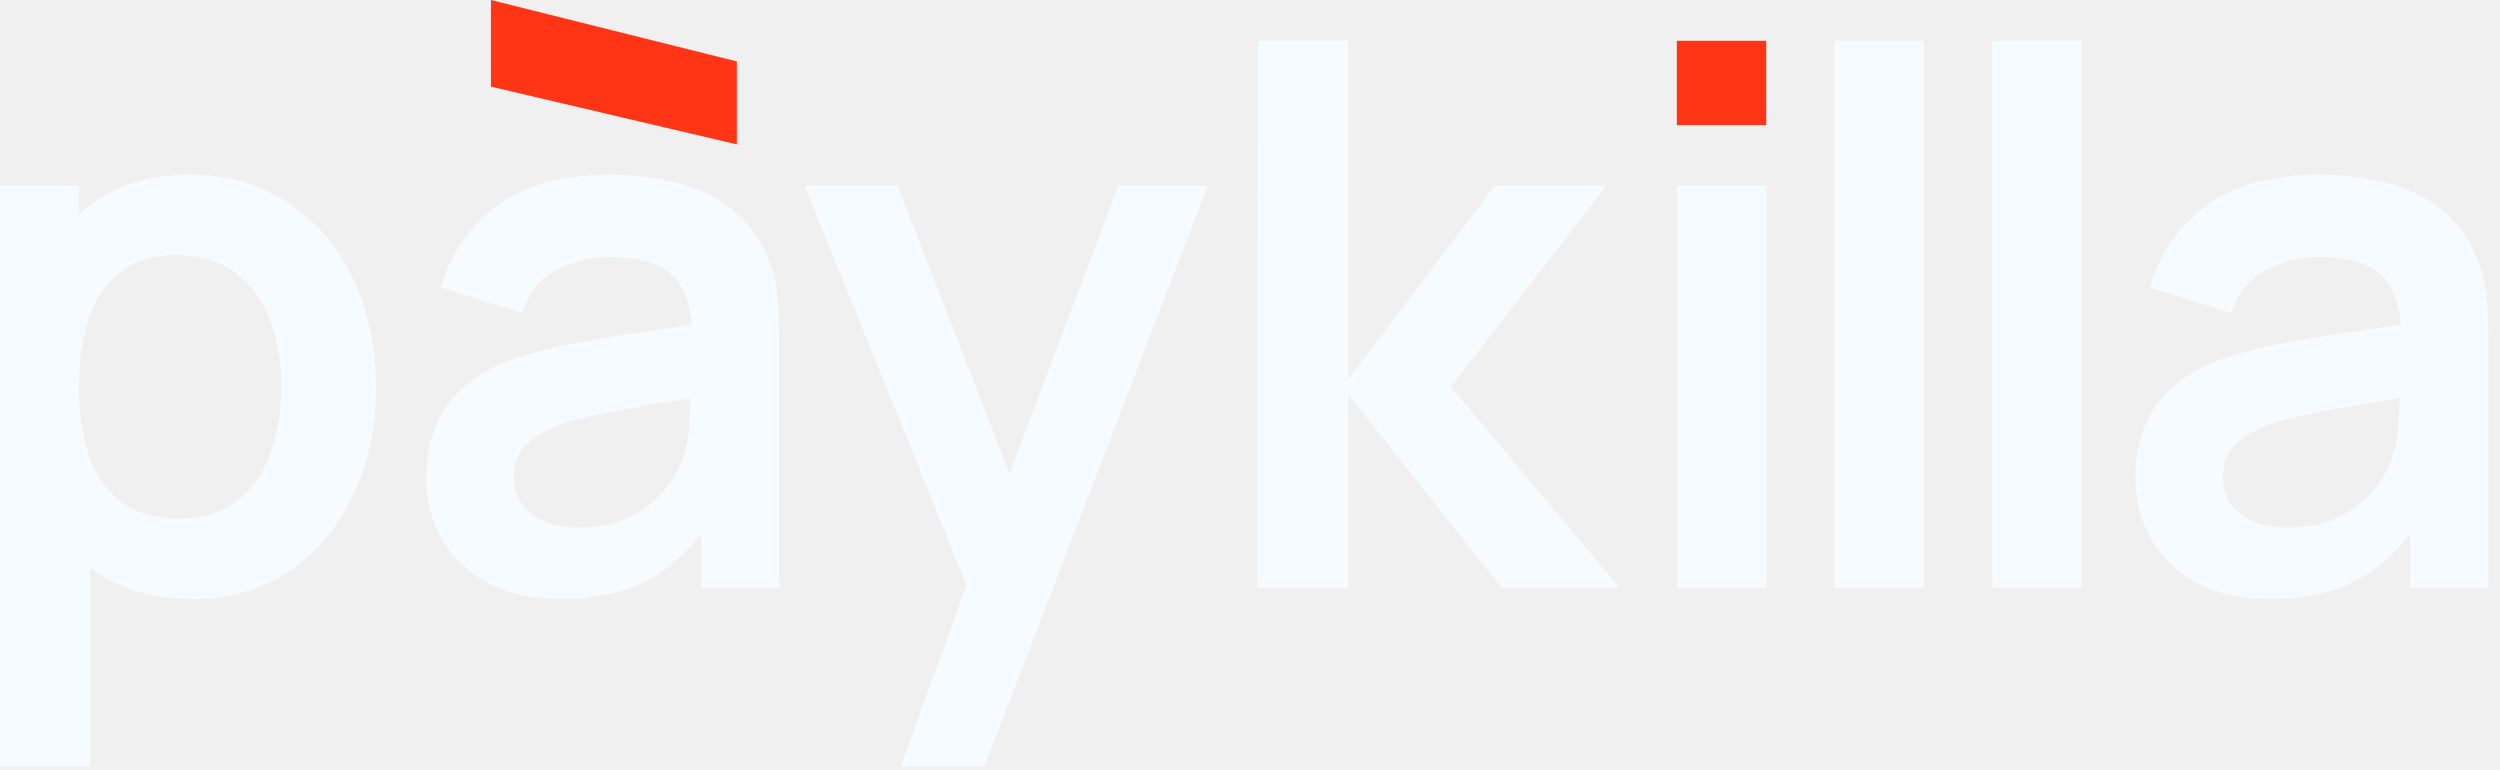
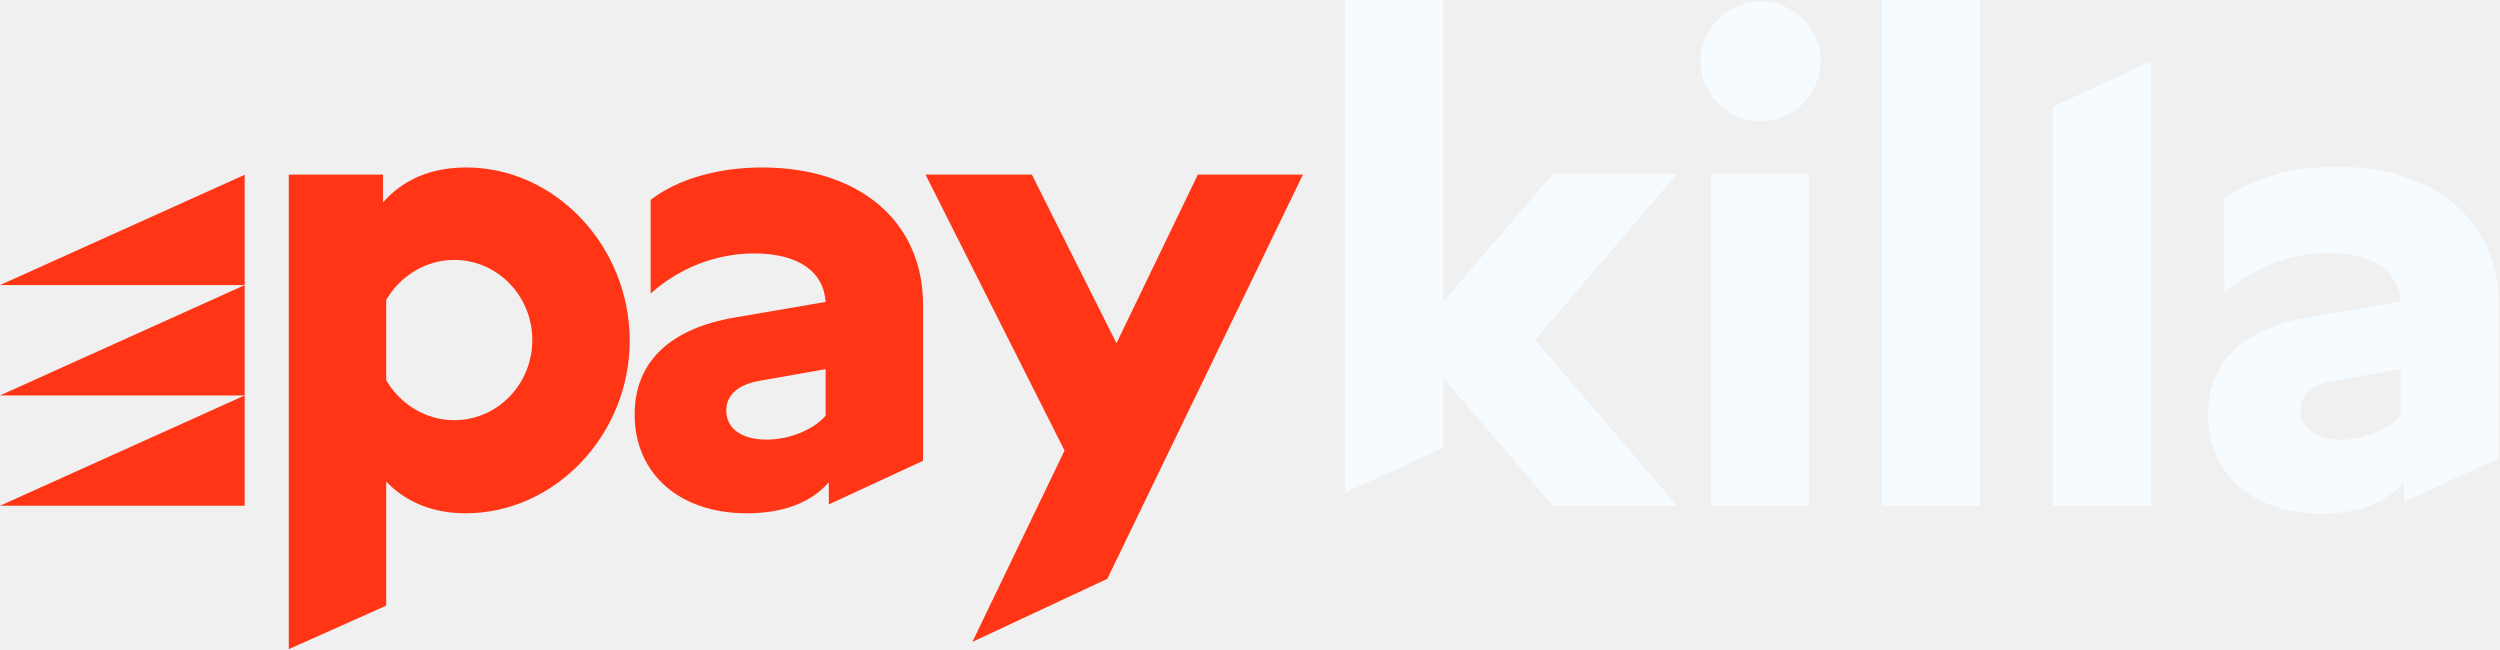
- <svg xmlns="http://www.w3.org/2000/svg" width="130" height="40" viewBox="0 0 130 40" fill="none">
-   <path d="M18.35 14.464C17.553 12.801 16.429 11.491 14.977 10.536C13.537 9.57 11.834 9.084 9.869 9.084C7.905 9.084 6.226 9.57 4.877 10.536C4.606 10.73 4.348 10.937 4.105 11.16V9.666H0L0 39.855H4.683L4.683 29.512C4.766 29.575 4.849 29.636 4.934 29.695C6.309 30.664 8.011 31.147 10.043 31.147C11.957 31.147 13.627 30.664 15.054 29.695C16.48 28.729 17.585 27.413 18.37 25.748C19.153 24.085 19.546 22.207 19.546 20.118C19.546 18.029 19.147 16.117 18.35 14.466V14.464ZM14.052 23.598C13.679 24.631 13.101 25.45 12.318 26.056C11.532 26.663 10.536 26.965 9.329 26.965C8.122 26.965 7.074 26.681 6.303 26.115C5.545 25.533 4.985 24.728 4.626 23.696C4.279 22.663 4.105 21.469 4.105 20.116C4.105 18.763 4.279 17.555 4.626 16.535C4.985 15.504 5.537 14.703 6.283 14.137C7.029 13.555 7.993 13.265 9.175 13.265C10.422 13.265 11.45 13.574 12.258 14.194C13.069 14.799 13.667 15.626 14.052 16.672C14.436 17.703 14.63 18.851 14.63 20.116C14.63 21.38 14.436 22.554 14.052 23.598Z" fill="#F6FBFF" />
-   <path d="M40.403 15.24C40.326 14.464 40.101 13.711 39.728 12.975C39.047 11.594 38 10.602 36.587 9.994C35.187 9.389 33.561 9.085 31.709 9.085C29.255 9.085 27.302 9.622 25.85 10.691C24.41 11.762 23.433 13.182 22.921 14.95L27.16 16.283C27.507 15.214 28.119 14.459 28.992 14.021C29.866 13.581 30.772 13.362 31.709 13.362C33.265 13.362 34.37 13.705 35.025 14.388C35.569 14.958 35.883 15.79 35.966 16.887C35.124 17.013 34.303 17.136 33.502 17.252C32.192 17.431 30.971 17.633 29.841 17.852C28.722 18.071 27.746 18.315 26.909 18.587C25.805 18.96 24.905 19.446 24.213 20.039C23.518 20.619 23.003 21.316 22.67 22.128C22.335 22.927 22.169 23.831 22.169 24.837C22.169 25.985 22.431 27.037 22.958 27.991C23.498 28.946 24.29 29.713 25.329 30.296C26.371 30.862 27.643 31.146 29.146 31.146C31.022 31.146 32.585 30.799 33.83 30.1C34.798 29.556 35.672 28.774 36.451 27.755V30.566H40.519V17.735C40.519 16.832 40.48 16.001 40.403 15.24ZM35.854 21.935C35.828 22.697 35.694 23.373 35.449 23.967C35.295 24.444 34.993 24.953 34.544 25.496C34.106 26.036 33.516 26.496 32.77 26.869C32.025 27.244 31.125 27.431 30.072 27.431C29.34 27.431 28.722 27.315 28.221 27.082C27.732 26.849 27.359 26.541 27.103 26.153C26.846 25.754 26.718 25.295 26.718 24.78C26.718 24.328 26.815 23.936 27.006 23.598C27.211 23.263 27.501 22.967 27.874 22.708C28.247 22.45 28.703 22.225 29.243 22.032C29.795 21.85 30.431 21.691 31.151 21.549C31.871 21.393 32.731 21.231 33.733 21.063C34.376 20.957 35.098 20.838 35.903 20.712C35.893 21.067 35.877 21.476 35.854 21.935Z" fill="#F6FBFF" />
-   <path d="M58.15 9.667L52.494 24.622L46.681 9.667H41.844L50.259 30.42L46.837 39.856H51.192L62.796 9.667H58.15Z" fill="#F6FBFF" />
-   <path d="M65.368 30.564L65.408 2.118H70.111V19.729L77.725 9.666H83.527L75.451 20.115L84.221 30.564H78.072L70.111 20.502V30.564H65.368Z" fill="#F6FBFF" />
-   <path d="M91.851 9.664H87.205V30.563H91.851V9.664Z" fill="#F6FBFF" />
-   <path d="M100.043 2.12H95.397V30.566H100.043V2.12Z" fill="#F6FBFF" />
-   <path d="M108.243 2.118H103.598V30.564H108.243V2.118Z" fill="#F6FBFF" />
-   <path d="M129.279 15.238C129.2 14.463 128.975 13.709 128.602 12.973C127.921 11.592 126.874 10.6 125.461 9.992C124.061 9.387 122.435 9.083 120.583 9.083C118.129 9.083 116.176 9.62 114.724 10.689C113.284 11.76 112.307 13.18 111.795 14.948L116.034 16.281C116.381 15.212 116.993 14.457 117.867 14.019C118.74 13.579 119.646 13.36 120.583 13.36C122.139 13.36 123.244 13.703 123.899 14.386C124.444 14.956 124.757 15.788 124.84 16.885C123.998 17.011 123.177 17.134 122.376 17.25C121.066 17.43 119.845 17.631 118.715 17.85C117.596 18.069 116.62 18.313 115.785 18.585C114.679 18.958 113.779 19.444 113.087 20.037C112.392 20.617 111.877 21.314 111.544 22.127C111.209 22.925 111.043 23.829 111.043 24.835C111.043 25.983 111.305 27.035 111.832 27.989C112.373 28.944 113.164 29.712 114.203 30.294C115.245 30.86 116.517 31.144 118.02 31.144C119.896 31.144 121.457 30.797 122.704 30.098C123.672 29.554 124.548 28.771 125.325 27.749V30.564H129.393V17.733C129.393 16.83 129.356 15.999 129.279 15.238ZM124.73 21.933C124.702 22.695 124.568 23.371 124.323 23.965C124.169 24.442 123.868 24.951 123.418 25.494C122.98 26.034 122.39 26.494 121.644 26.867C120.899 27.242 119.999 27.429 118.946 27.429C118.214 27.429 117.596 27.313 117.095 27.08C116.606 26.847 116.233 26.539 115.977 26.151C115.72 25.752 115.592 25.293 115.592 24.778C115.592 24.326 115.689 23.933 115.88 23.596C116.087 23.261 116.375 22.965 116.748 22.706C117.121 22.448 117.577 22.223 118.117 22.03C118.669 21.848 119.305 21.689 120.025 21.547C120.745 21.391 121.607 21.229 122.609 21.061C123.25 20.955 123.972 20.836 124.777 20.708C124.767 21.063 124.751 21.472 124.73 21.933Z" fill="#F6FBFF" />
-   <path d="M91.843 2.121H87.195V6.504H91.843V2.121Z" fill="#FF3516" />
-   <path d="M25.528 0L38.315 3.194V7.508L25.528 4.504V0Z" fill="#FF3516" />
+ <svg xmlns="http://www.w3.org/2000/svg" width="154" height="40" viewBox="0 0 154 40" fill="none">
+   <g clip-path="url(#clip0_104_25403)">
+     <path d="M95.67 31.164L88.908 23.293V27.563L82.861 30.346V0H88.908V18.578L95.67 10.707H103.308L94.556 20.936L103.308 31.164H95.67Z" fill="#F6FBFF" />
+     <path d="M105.392 31.164V10.708H111.439V31.164H105.392ZM108.455 7.471C106.427 7.471 104.756 5.793 104.756 3.756C104.756 1.758 106.427 0.08 108.455 0.08C110.484 0.08 112.155 1.758 112.155 3.756C112.155 5.793 110.484 7.471 108.455 7.471Z" fill="#F6FBFF" />
+     <path d="M115.92 31.164V0H121.966V31.164H115.92Z" fill="#F6FBFF" />
+     <path d="M126.447 31.164V6.58L132.494 3.784V31.164H126.447Z" fill="#F6FBFF" />
+     <path d="M148.074 30.937V29.725C146.961 31.003 145.21 31.643 142.983 31.643C138.806 31.643 136.021 29.206 136.021 25.53C136.021 22.294 138.209 20.216 142.267 19.537L147.876 18.578C147.756 16.7 146.165 15.581 143.46 15.581C141.034 15.581 138.766 16.5 137.016 18.058V12.265C138.687 10.987 141.193 10.268 143.938 10.268C149.984 10.268 153.922 13.624 153.922 18.738V28.221L148.074 30.937ZM144.216 27.088C145.728 27.088 147.199 26.409 147.876 25.61V22.733L143.778 23.452C142.426 23.692 141.71 24.331 141.71 25.29C141.71 26.409 142.665 27.088 144.216 27.088Z" fill="#F6FBFF" />
+     <path fill-rule="evenodd" clip-rule="evenodd" d="M28.724 10.316C34.211 10.316 38.79 15.174 38.79 20.987C38.79 26.76 34.211 31.618 28.685 31.618C26.671 31.618 25.013 30.941 23.79 29.666V37.307L17.789 39.987V10.754H23.592V12.466C24.855 11.033 26.592 10.316 28.724 10.316ZM27.974 16.01C26.276 16.01 24.658 16.966 23.79 18.479V23.416C24.658 24.929 26.276 25.884 27.974 25.884C30.658 25.884 32.79 23.654 32.79 20.947C32.79 18.24 30.658 16.01 27.974 16.01Z" fill="#FF3516" />
+     <path d="M68.774 21.146L73.787 10.754H80.261L68.209 35.656L59.9 39.539L65.576 27.755L57.01 10.754H63.563L68.774 21.146Z" fill="#FF3516" />
+     <path fill-rule="evenodd" clip-rule="evenodd" d="M46.95 10.316C52.95 10.316 56.858 13.661 56.858 18.757V28.386L51.055 31.071V29.706C49.95 30.98 48.213 31.618 46.002 31.618C41.857 31.618 39.094 29.189 39.094 25.526C39.094 22.301 41.265 20.23 45.291 19.553L50.858 18.598C50.739 16.727 49.16 15.612 46.476 15.612C44.068 15.612 41.817 16.528 40.081 18.08V12.307C41.739 11.033 44.226 10.316 46.95 10.316ZM46.791 23.456C45.449 23.694 44.739 24.331 44.739 25.287C44.739 26.402 45.686 27.079 47.226 27.079C48.726 27.079 50.186 26.402 50.858 25.605V22.739L46.791 23.456Z" fill="#FF3516" />
+     <path d="M15.072 10.766V17.562H0L15.072 10.766Z" fill="#FF3516" />
+     <path d="M15.072 17.562V24.359H0L15.072 17.562Z" fill="#FF3516" />
+     <path d="M15.072 24.358V31.154H0L15.072 24.358Z" fill="#FF3516" />
+   </g>
+   <defs>
+     <clipPath id="clip0_104_25403">
+       <rect width="154" height="40" fill="white" />
+     </clipPath>
+   </defs>
</svg>
